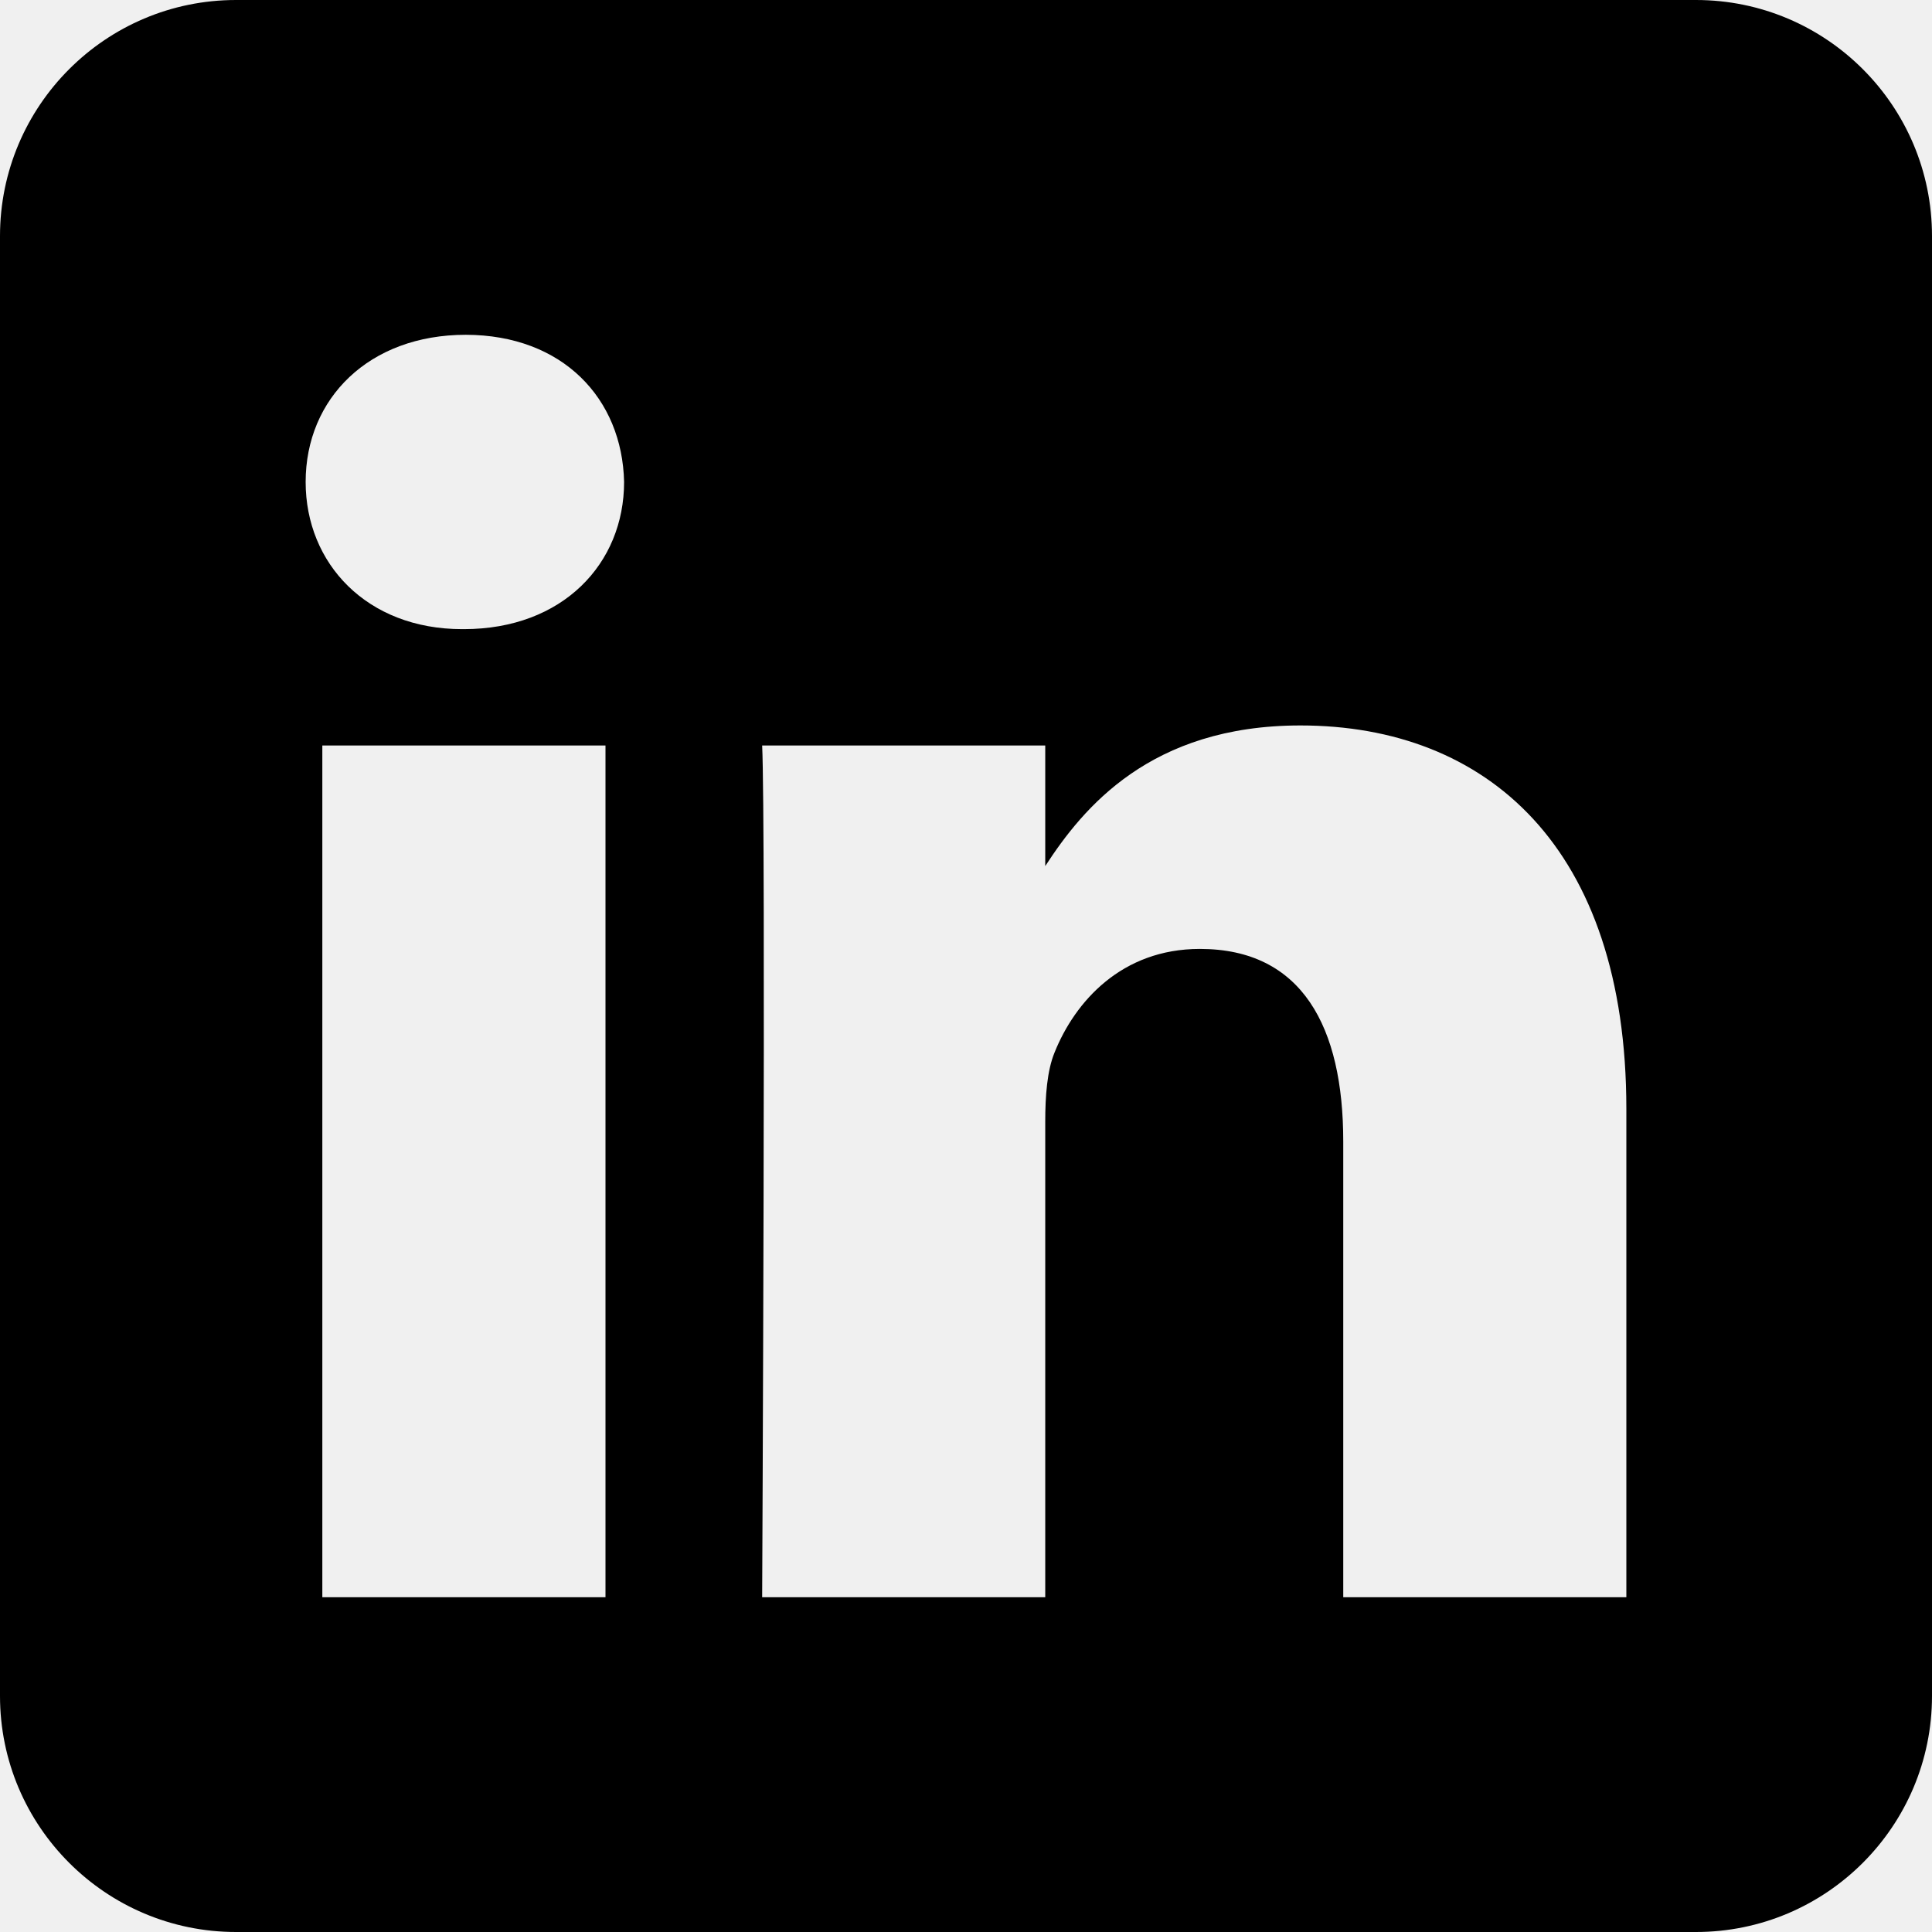
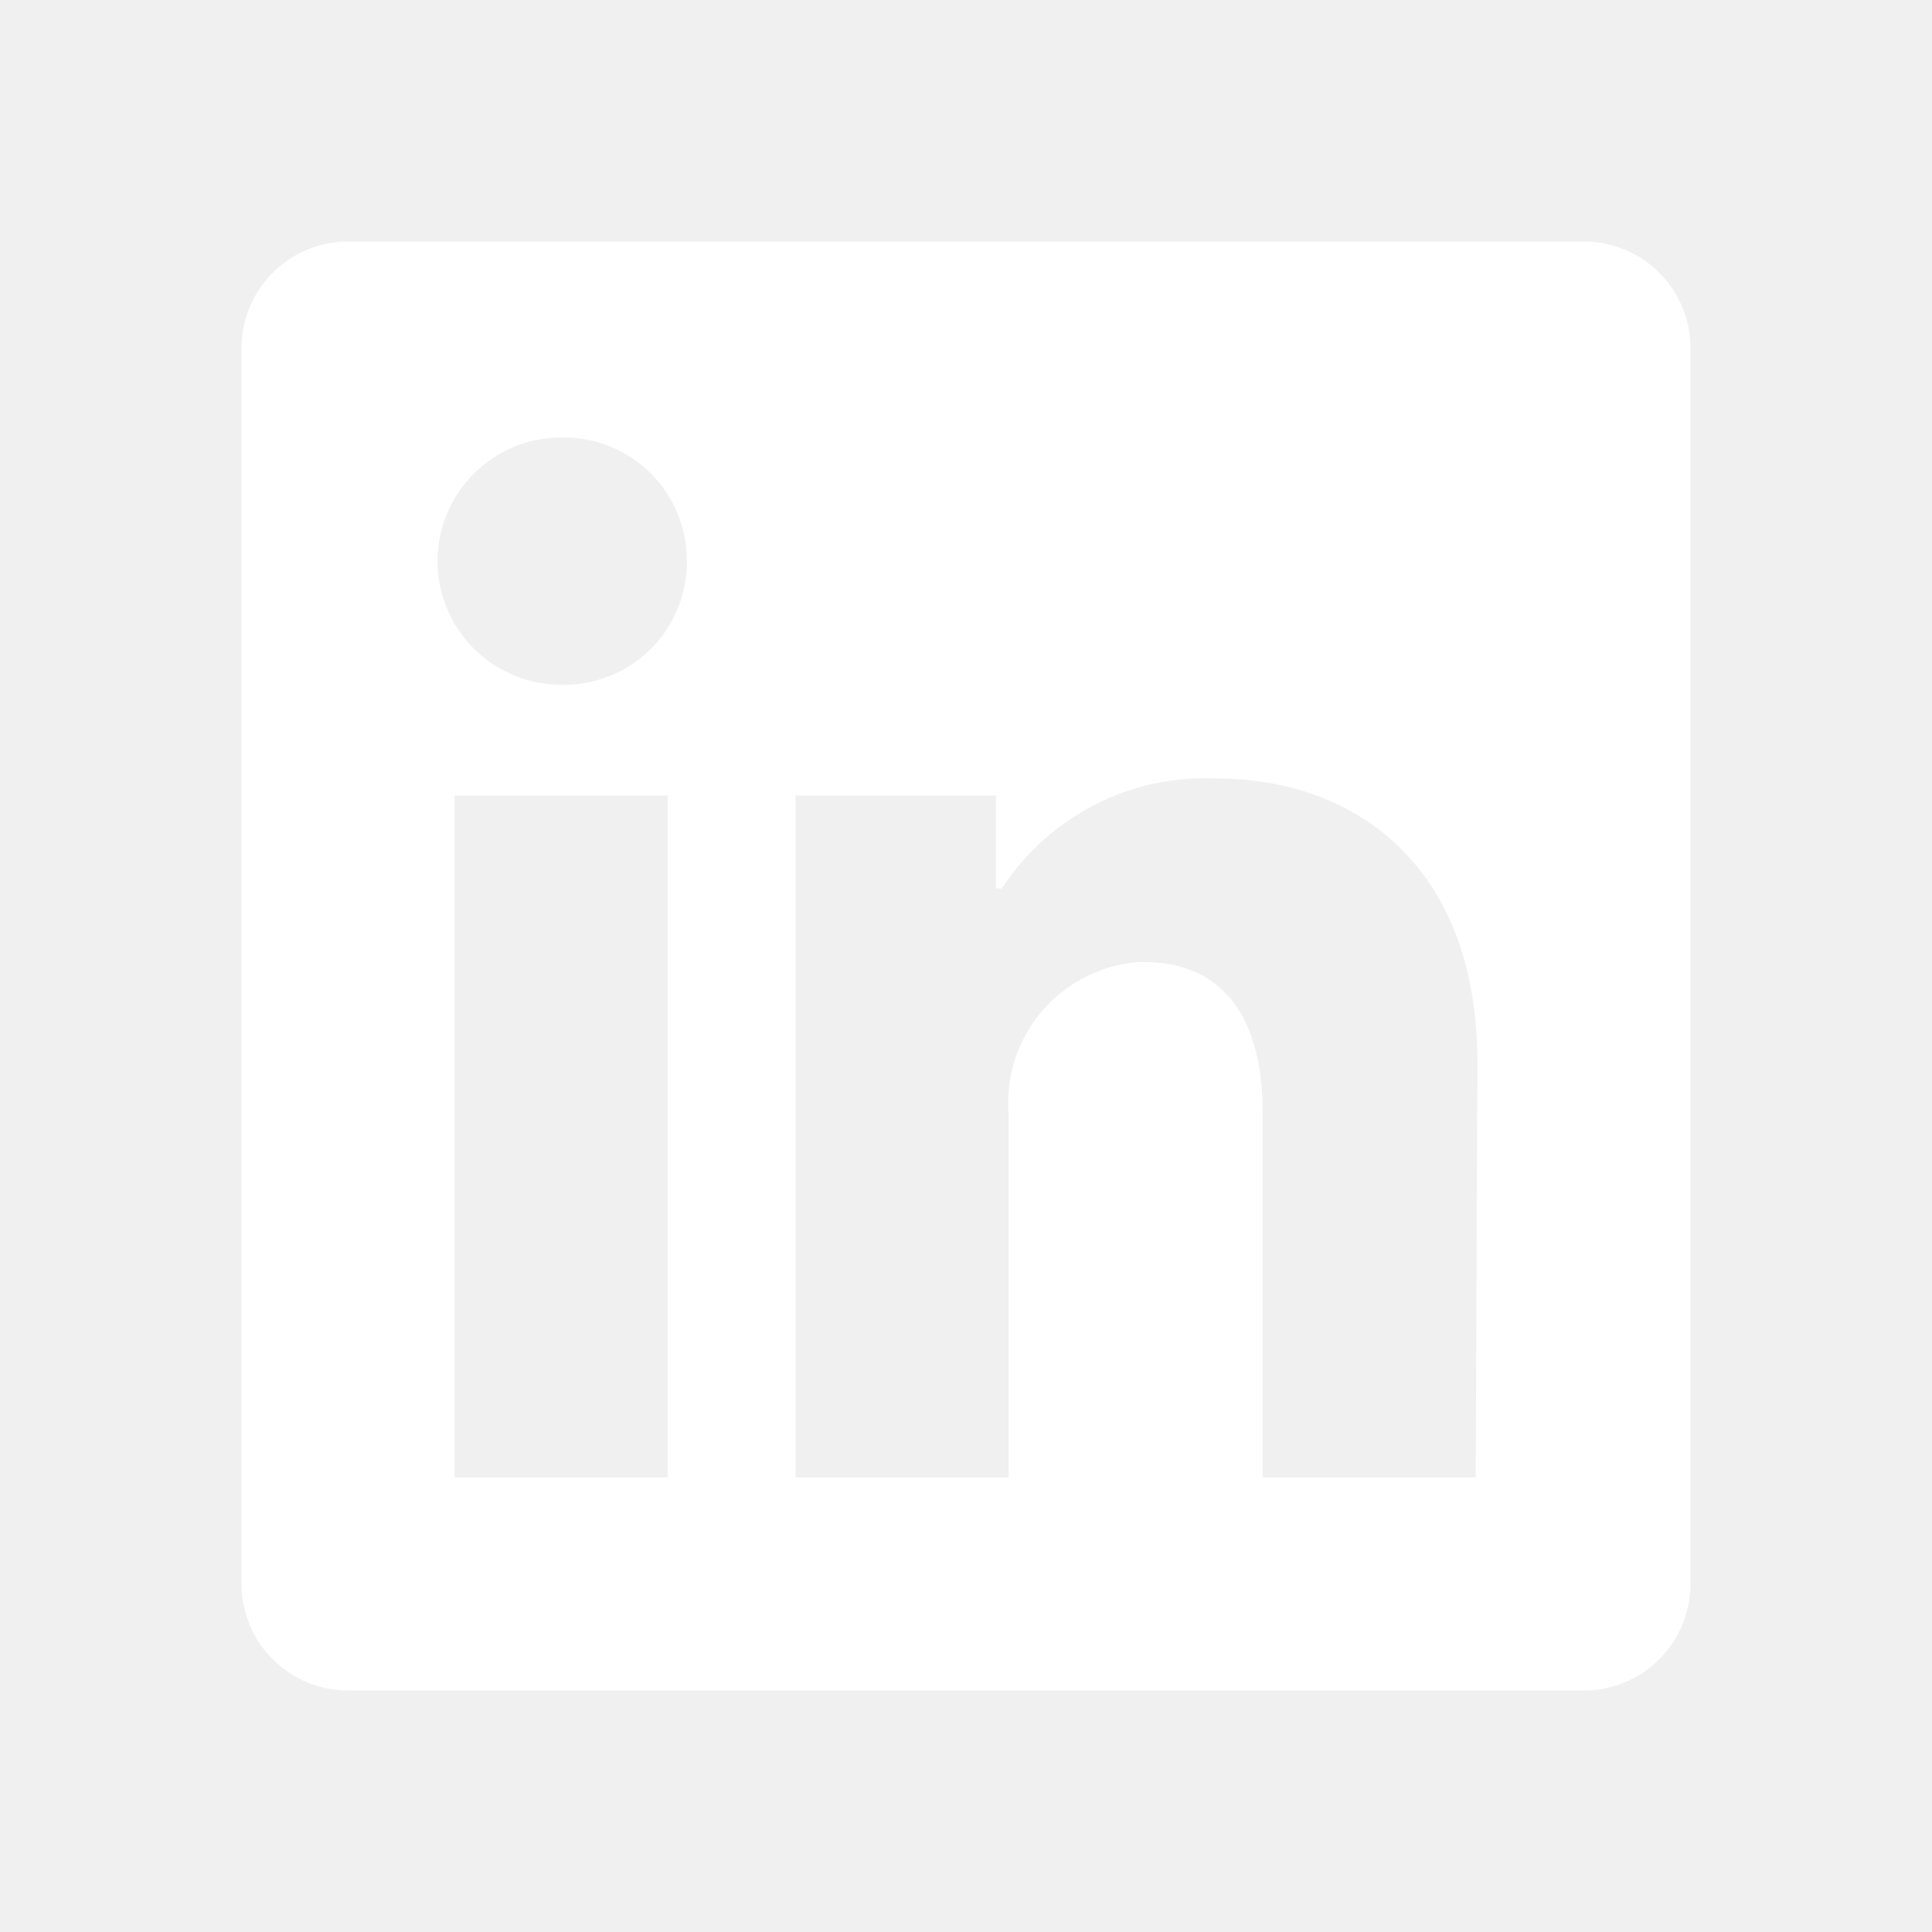
- <svg xmlns="http://www.w3.org/2000/svg" height="100%" style="fill-rule:evenodd;clip-rule:evenodd;stroke-linejoin:round;stroke-miterlimit:2;" version="1.1" viewBox="0 0 512 512" width="100%" xml:space="preserve">
-   <path d="M449.446,0c34.525,0 62.554,28.03 62.554,62.554l0,386.892c0,34.524 -28.03,62.554 -62.554,62.554l-386.892,0c-34.524,0 -62.554,-28.03 -62.554,-62.554l0,-386.892c0,-34.524 28.029,-62.554 62.554,-62.554l386.892,0Zm-288.985,423.278l0,-225.717l-75.04,0l0,225.717l75.04,0Zm270.539,0l0,-129.439c0,-69.333 -37.018,-101.586 -86.381,-101.586c-39.804,0 -57.634,21.891 -67.617,37.266l0,-31.958l-75.021,0c0.995,21.181 0,225.717 0,225.717l75.02,0l0,-126.056c0,-6.748 0.486,-13.492 2.474,-18.315c5.414,-13.475 17.767,-27.434 38.494,-27.434c27.135,0 38.007,20.707 38.007,51.037l0,120.768l75.024,0Zm-307.552,-334.556c-25.674,0 -42.448,16.879 -42.448,39.002c0,21.658 16.264,39.002 41.455,39.002l0.484,0c26.165,0 42.452,-17.344 42.452,-39.002c-0.485,-22.092 -16.241,-38.954 -41.943,-39.002Z" />
+ <svg xmlns="http://www.w3.org/2000/svg" width="24" height="24" viewBox="0 0 24 24" fill="none">
+   <path d="M21 4.324V19.677C21 20.027 20.861 20.364 20.612 20.612C20.364 20.861 20.027 21 19.677 21H4.324C3.973 21 3.636 20.861 3.388 20.612C3.139 20.364 3 20.027 3 19.677V4.324C3 3.973 3.139 3.636 3.388 3.388C3.636 3.139 3.973 3 4.324 3H19.677C20.027 3 20.364 3.139 20.612 3.388C20.861 3.636 21 3.973 21 4.324ZM8.294 9.882H5.647V18.353H8.294V9.882ZM8.532 6.971C8.534 6.77 8.496 6.572 8.42 6.386C8.345 6.201 8.234 6.032 8.093 5.889C7.953 5.747 7.785 5.633 7.601 5.555C7.416 5.477 7.218 5.437 7.018 5.435H6.971C6.563 5.435 6.173 5.597 5.885 5.885C5.597 6.173 5.435 6.563 5.435 6.971C5.435 7.378 5.597 7.768 5.885 8.056C6.173 8.344 6.563 8.506 6.971 8.506C7.171 8.511 7.37 8.476 7.557 8.404C7.744 8.332 7.915 8.224 8.06 8.086C8.205 7.947 8.321 7.782 8.402 7.599C8.483 7.416 8.528 7.218 8.532 7.018V6.971ZM18.353 13.207C18.353 10.661 16.733 9.671 15.123 9.671C14.597 9.644 14.072 9.756 13.602 9.996C13.132 10.236 12.733 10.595 12.445 11.037H12.371V9.882H9.882V18.353H12.529V13.848C12.491 13.386 12.636 12.928 12.934 12.573C13.231 12.219 13.657 11.995 14.118 11.952H14.218C15.06 11.952 15.685 12.482 15.685 13.816V18.353H18.332L18.353 13.207Z" fill="white" />
</svg>
